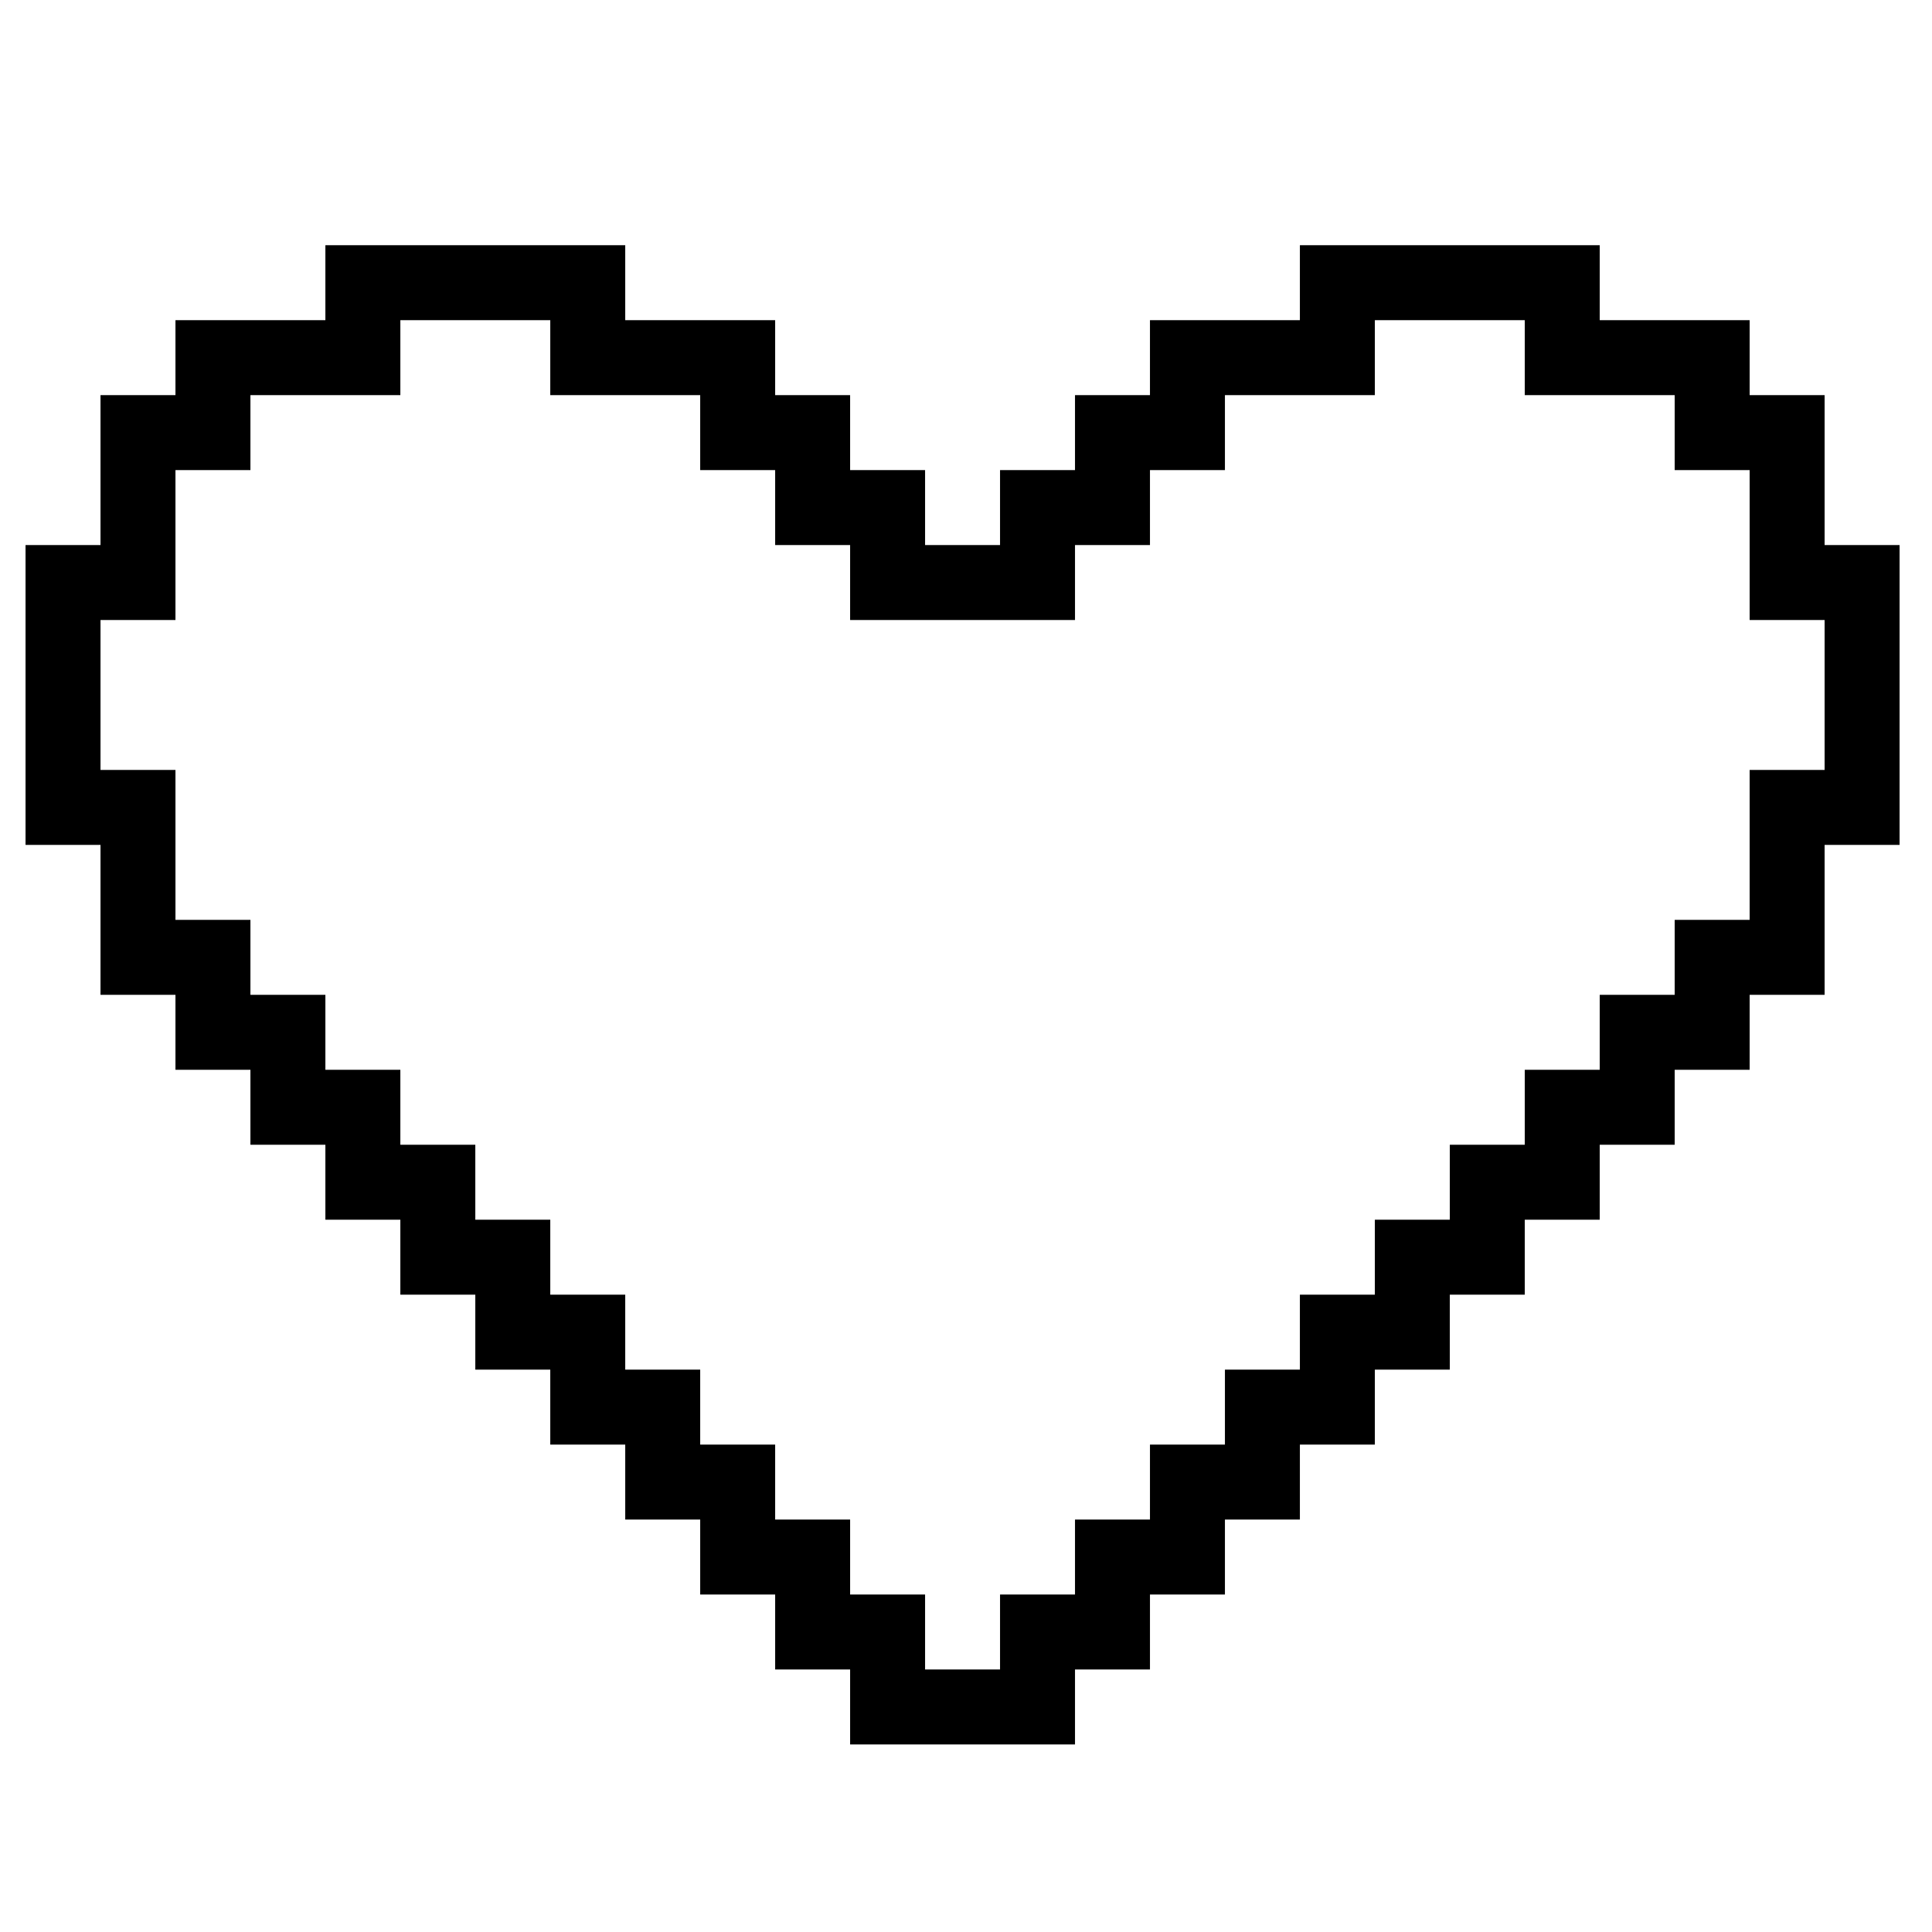
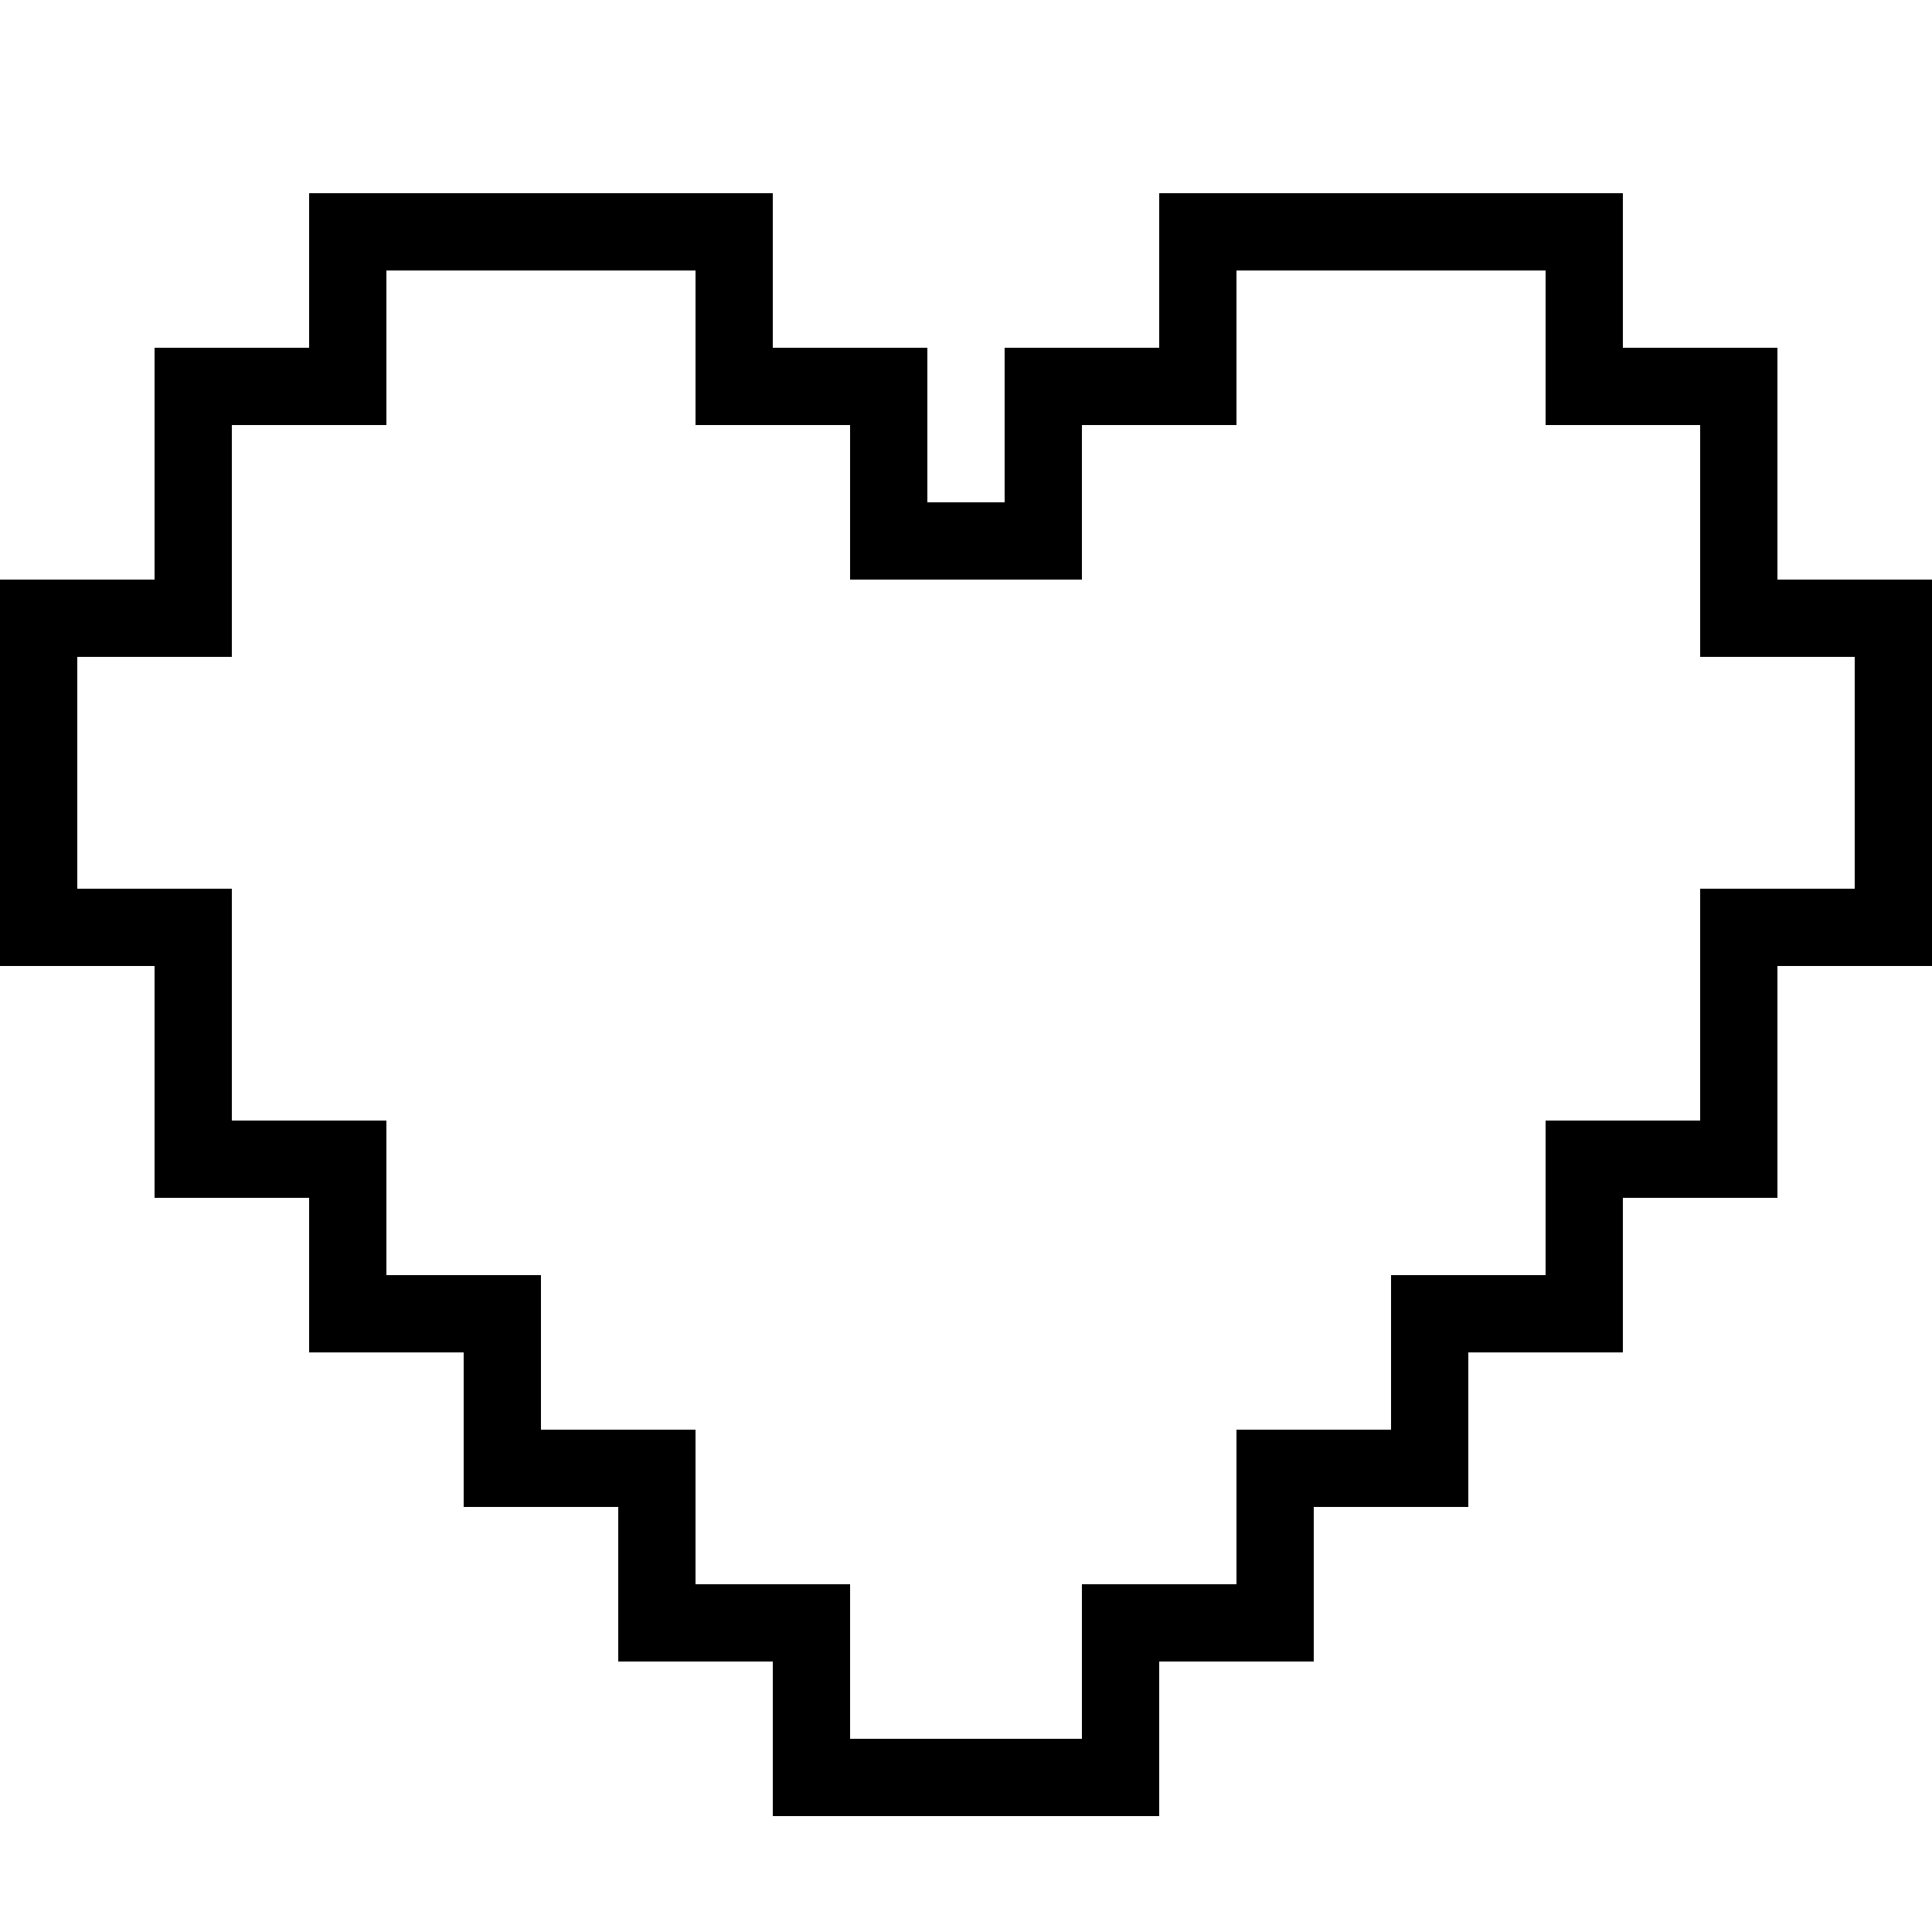
<svg xmlns="http://www.w3.org/2000/svg" version="1.1" width="500" height="500" viewBox="0 0 500 500" xml:space="preserve">
  <defs>
</defs>
-   <g transform="matrix(0.97 0 0 0.97 249.11 257.46)" id="DTq4GX7QWEIblb43T2TOZ">
-     <path style="stroke: rgb(0,0,0); stroke-width: 20; stroke-dasharray: none; stroke-linecap: butt; stroke-dashoffset: 0; stroke-linejoin: miter; stroke-miterlimit: 4; fill: none; fill-rule: nonzero; opacity: 1;" transform=" translate(0, 0)" d="M 0 190 L -20 190 L -20 170 L -40 170 L -40 150 L -60 150 L -60 130 L -80 130 L -80 110 L -100 110 L -100 90 L -120 90 L -120 70 L -140 70 L -140 50 L -160 50 L -160 30 L -180 30 L -180 10 L -200 10 L -200 -10 L -220 -10 L -220 -50 L -240 -50 L -240 -110 L -220 -110 L -220 -150 L -200 -150 L -200 -170 L -180 -170 L -160 -170 L -160 -190 L -100 -190 L -100 -170 L -60 -170 L -60 -150 L -40 -150 L -40 -130 L -20 -130 L -20 -110 L 20 -110 L 20 -130 L 40 -130 L 40 -150 L 60 -150 L 60 -170 L 100 -170 L 100 -190 L 160 -190 L 160 -170 L 200 -170 L 200 -150 L 220 -150 L 220 -110 L 240 -110 L 240 -50 L 220 -50 L 220 -10 L 200 -10 L 200 10 L 180 10 L 180 30 L 160 30 L 160 50 L 140 50 L 140 70 L 120 70 L 120 90 L 100 90 L 100 110 L 80 110 L 80 130 L 60 130 L 60 150 L 40 150 L 40 170 L 20 170 L 20 190 z" stroke-linecap="round" />
+   <g transform="matrix(1 0 0 1 250 260)" id="GpqgjeAvTrJbn8SbWUr6D">
+     <path style="stroke: rgb(0,0,0); stroke-width: 20; stroke-dasharray: none; stroke-linecap: butt; stroke-dashoffset: 0; stroke-linejoin: miter; stroke-miterlimit: 4; fill: rgb(255,255,255); fill-opacity: 0; fill-rule: nonzero; opacity: 1;" vector-effect="non-scaling-stroke" transform=" translate(0, 0)" d="M 0 200 L 40 200 L 40 160 L 80 160 L 80 120 L 120 120 L 120 80 L 160 80 L 160 40 L 200 40 L 200 0 L 200 -20 L 240 -20 L 240 -100 L 200 -100 L 200 -160 L 160 -160 L 160 -200 L 100 -200 L 60 -200 L 60 -160 L 20 -160 L 20 -120 L -20 -120 L -20 -160 L -60 -160 L -60 -200 L -100 -200 L -160 -200 L -160 -160 L -200 -160 L -200 -100 L -240 -100 L -240 -20 L -200 -20 L -200 0 L -200 40 L -160 40 L -160 80 L -120 80 L -120 120 L -80 120 L -80 160 L -40 160 L -40 200 z" stroke-linecap="round" />
  </g>
</svg>
